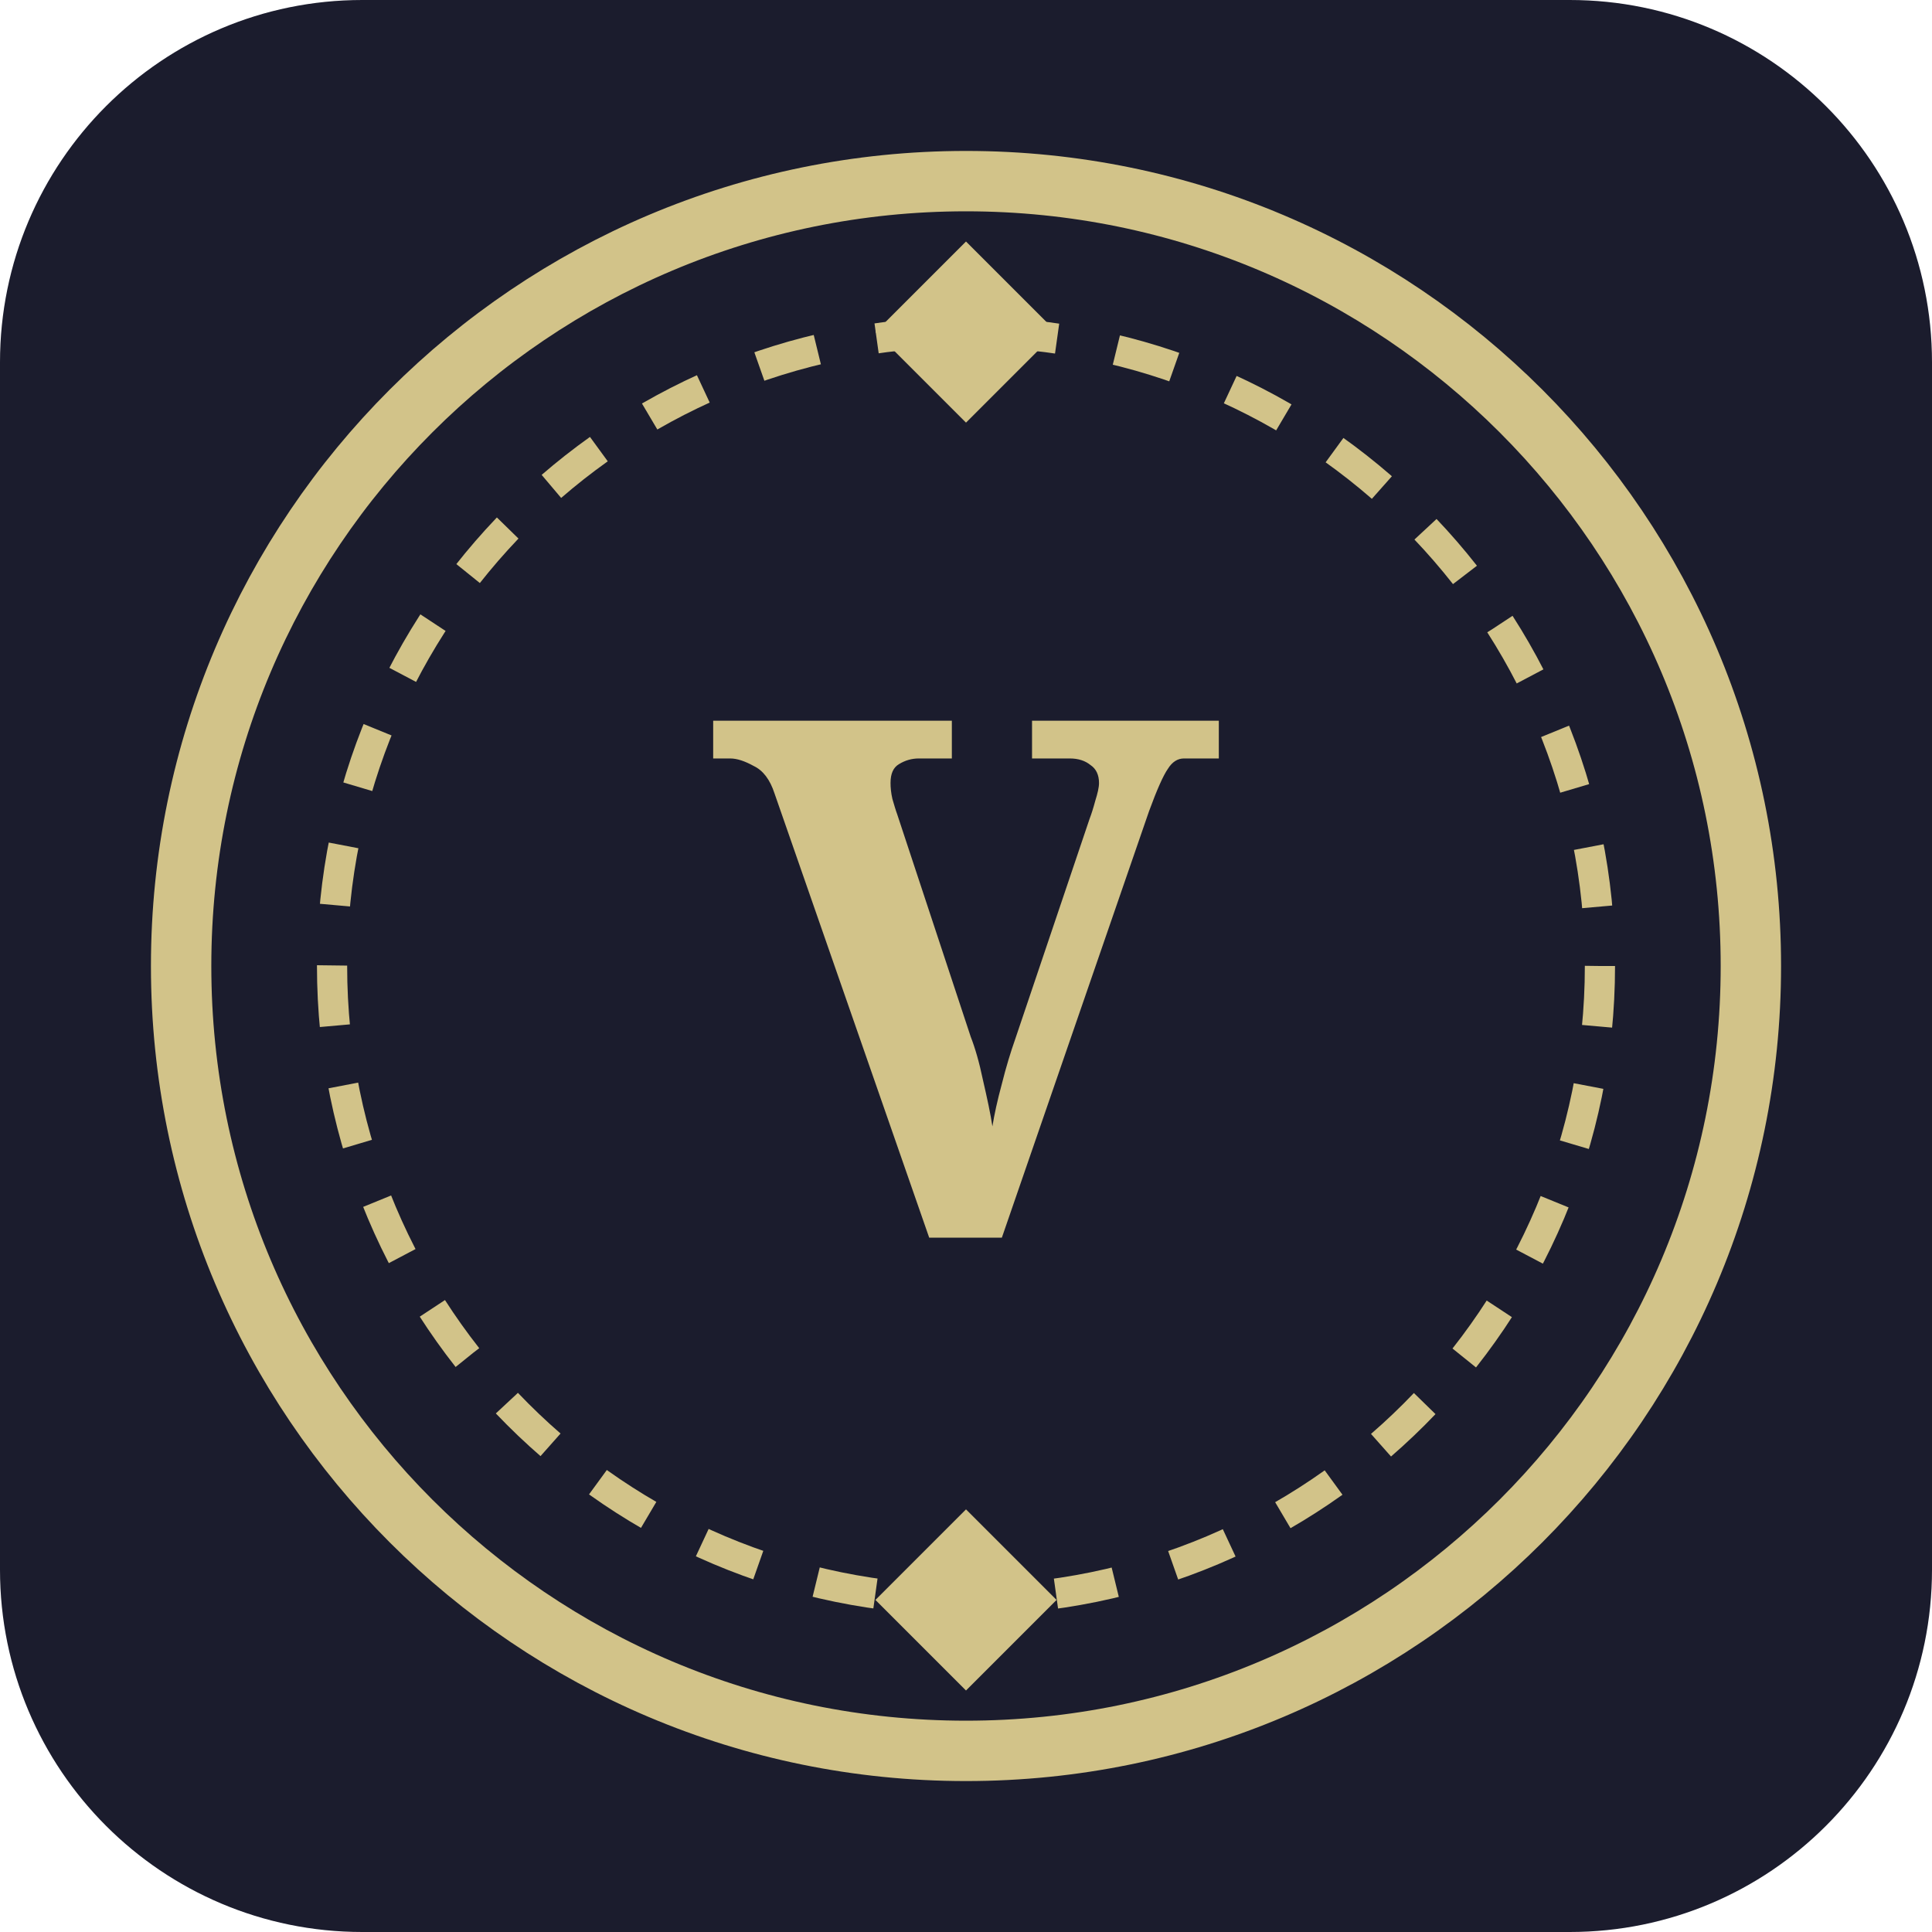
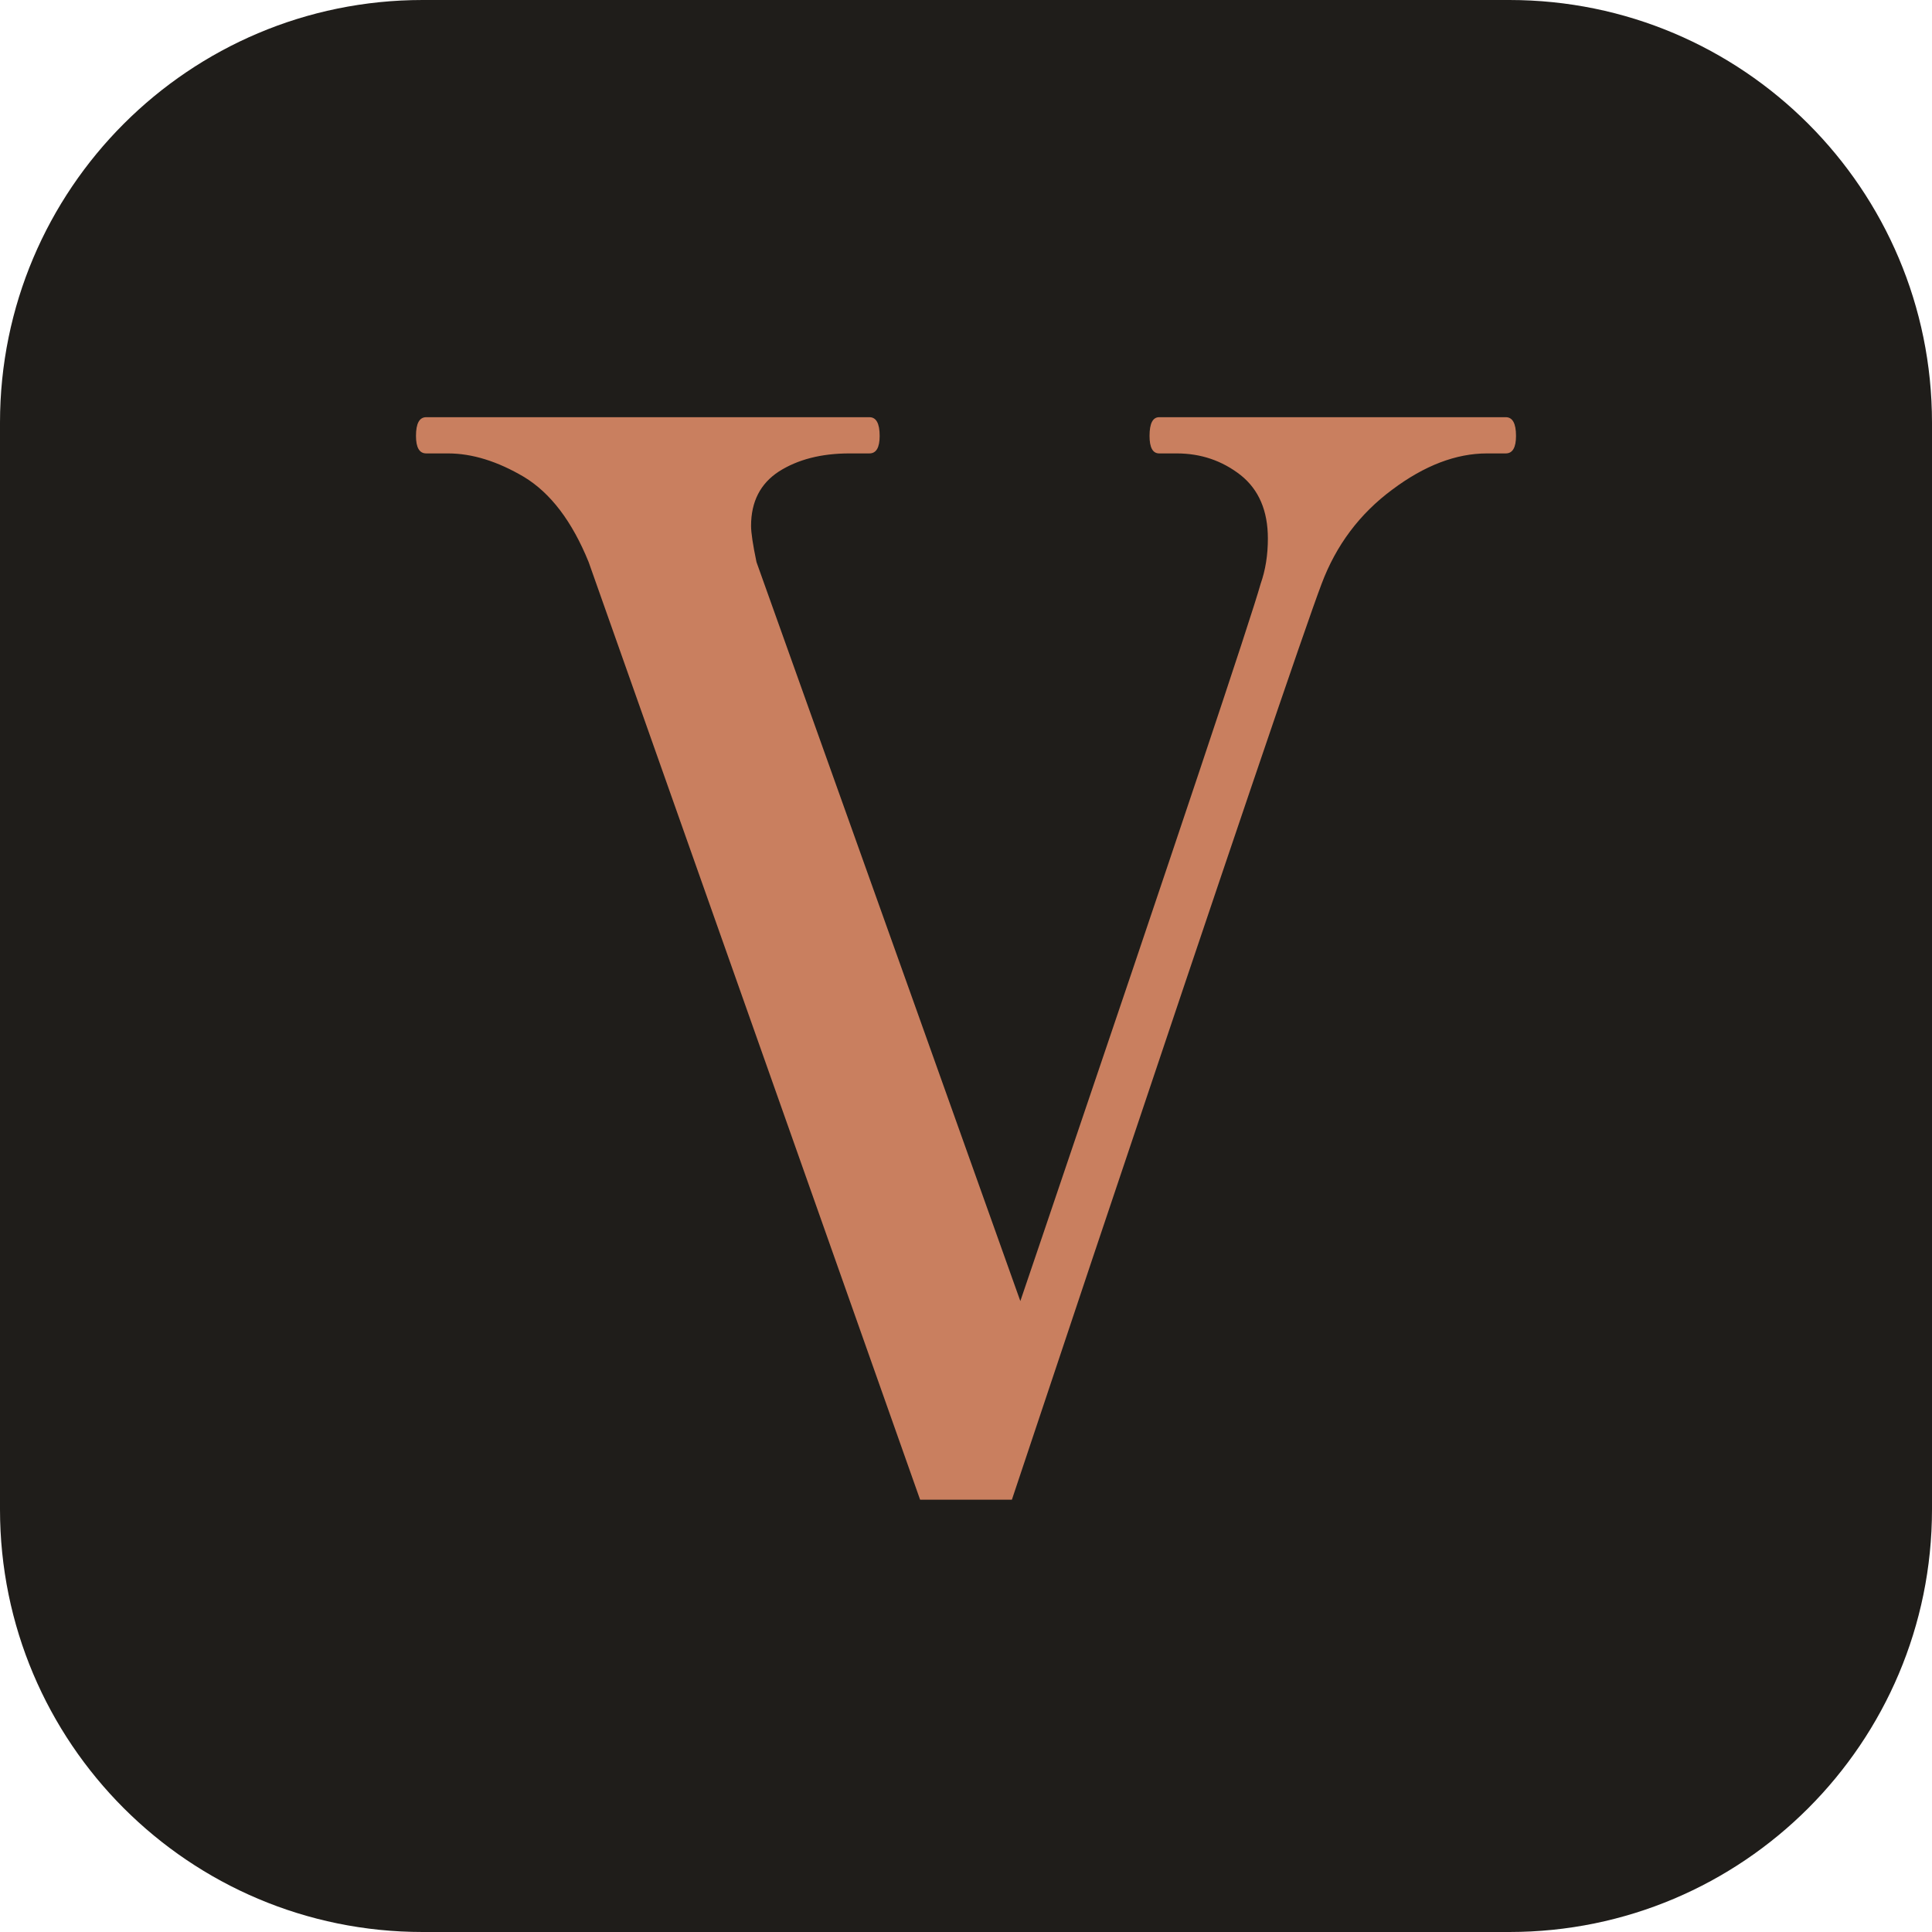
- <svg xmlns="http://www.w3.org/2000/svg" viewBox="0 0 32 32" fill="none">
-   <rect width="32" height="32" rx="6" fill="#1B1C2D" />
-   <circle cx="16" cy="16" r="13" stroke="#D2C389" stroke-width="1" />
-   <circle cx="16" cy="16" r="10.5" stroke="#D2C389" stroke-width="0.5" stroke-dasharray="1 1" />
-   <text x="16" y="20.5" font-family="'Cormorant Garamond', 'Georgia', serif" font-size="12" font-weight="600" fill="#D2C389" text-anchor="middle" letter-spacing="0.5">V</text>
-   <polygon points="16,4 17.5,5.5 16,7 14.5,5.5" fill="#D2C389" />
-   <polygon points="16,25 17.5,26.5 16,28 14.5,26.5" fill="#D2C389" />
+ <svg xmlns="http://www.w3.org/2000/svg" viewBox="0 0 32 32">
+   <rect width="32" height="32" rx="7" fill="#1F1D1A" />
+   <path fill="#C97F5F" d="M9.75 9.31Q9.34 8.3 8.68 7.9Q8.02 7.51 7.42 7.51L7.06 7.51Q6.89 7.51 6.89 7.22Q6.89 6.91 7.06 6.91L14.4 6.91Q14.57 6.91 14.57 7.22Q14.57 7.51 14.4 7.51L14.07 7.51Q13.37 7.51 12.9 7.81Q12.44 8.11 12.44 8.71Q12.44 8.88 12.53 9.31L15.17 16.7L16.9 21.55L17.26 20.49Q20.64 10.53 20.88 9.67Q21.0 9.33 21.0 8.92Q21.0 8.23 20.55 7.87Q20.09 7.51 19.49 7.51L19.2 7.51Q19.04 7.51 19.04 7.22Q19.04 6.91 19.2 6.91L24.94 6.91Q25.11 6.91 25.11 7.22Q25.11 7.51 24.94 7.51L24.63 7.51Q23.86 7.51 23.06 8.11Q22.25 8.71 21.89 9.67Q21.48 10.75 18.1 20.83L16.76 24.84L15.24 24.84L9.75 9.31Z" />
</svg>
